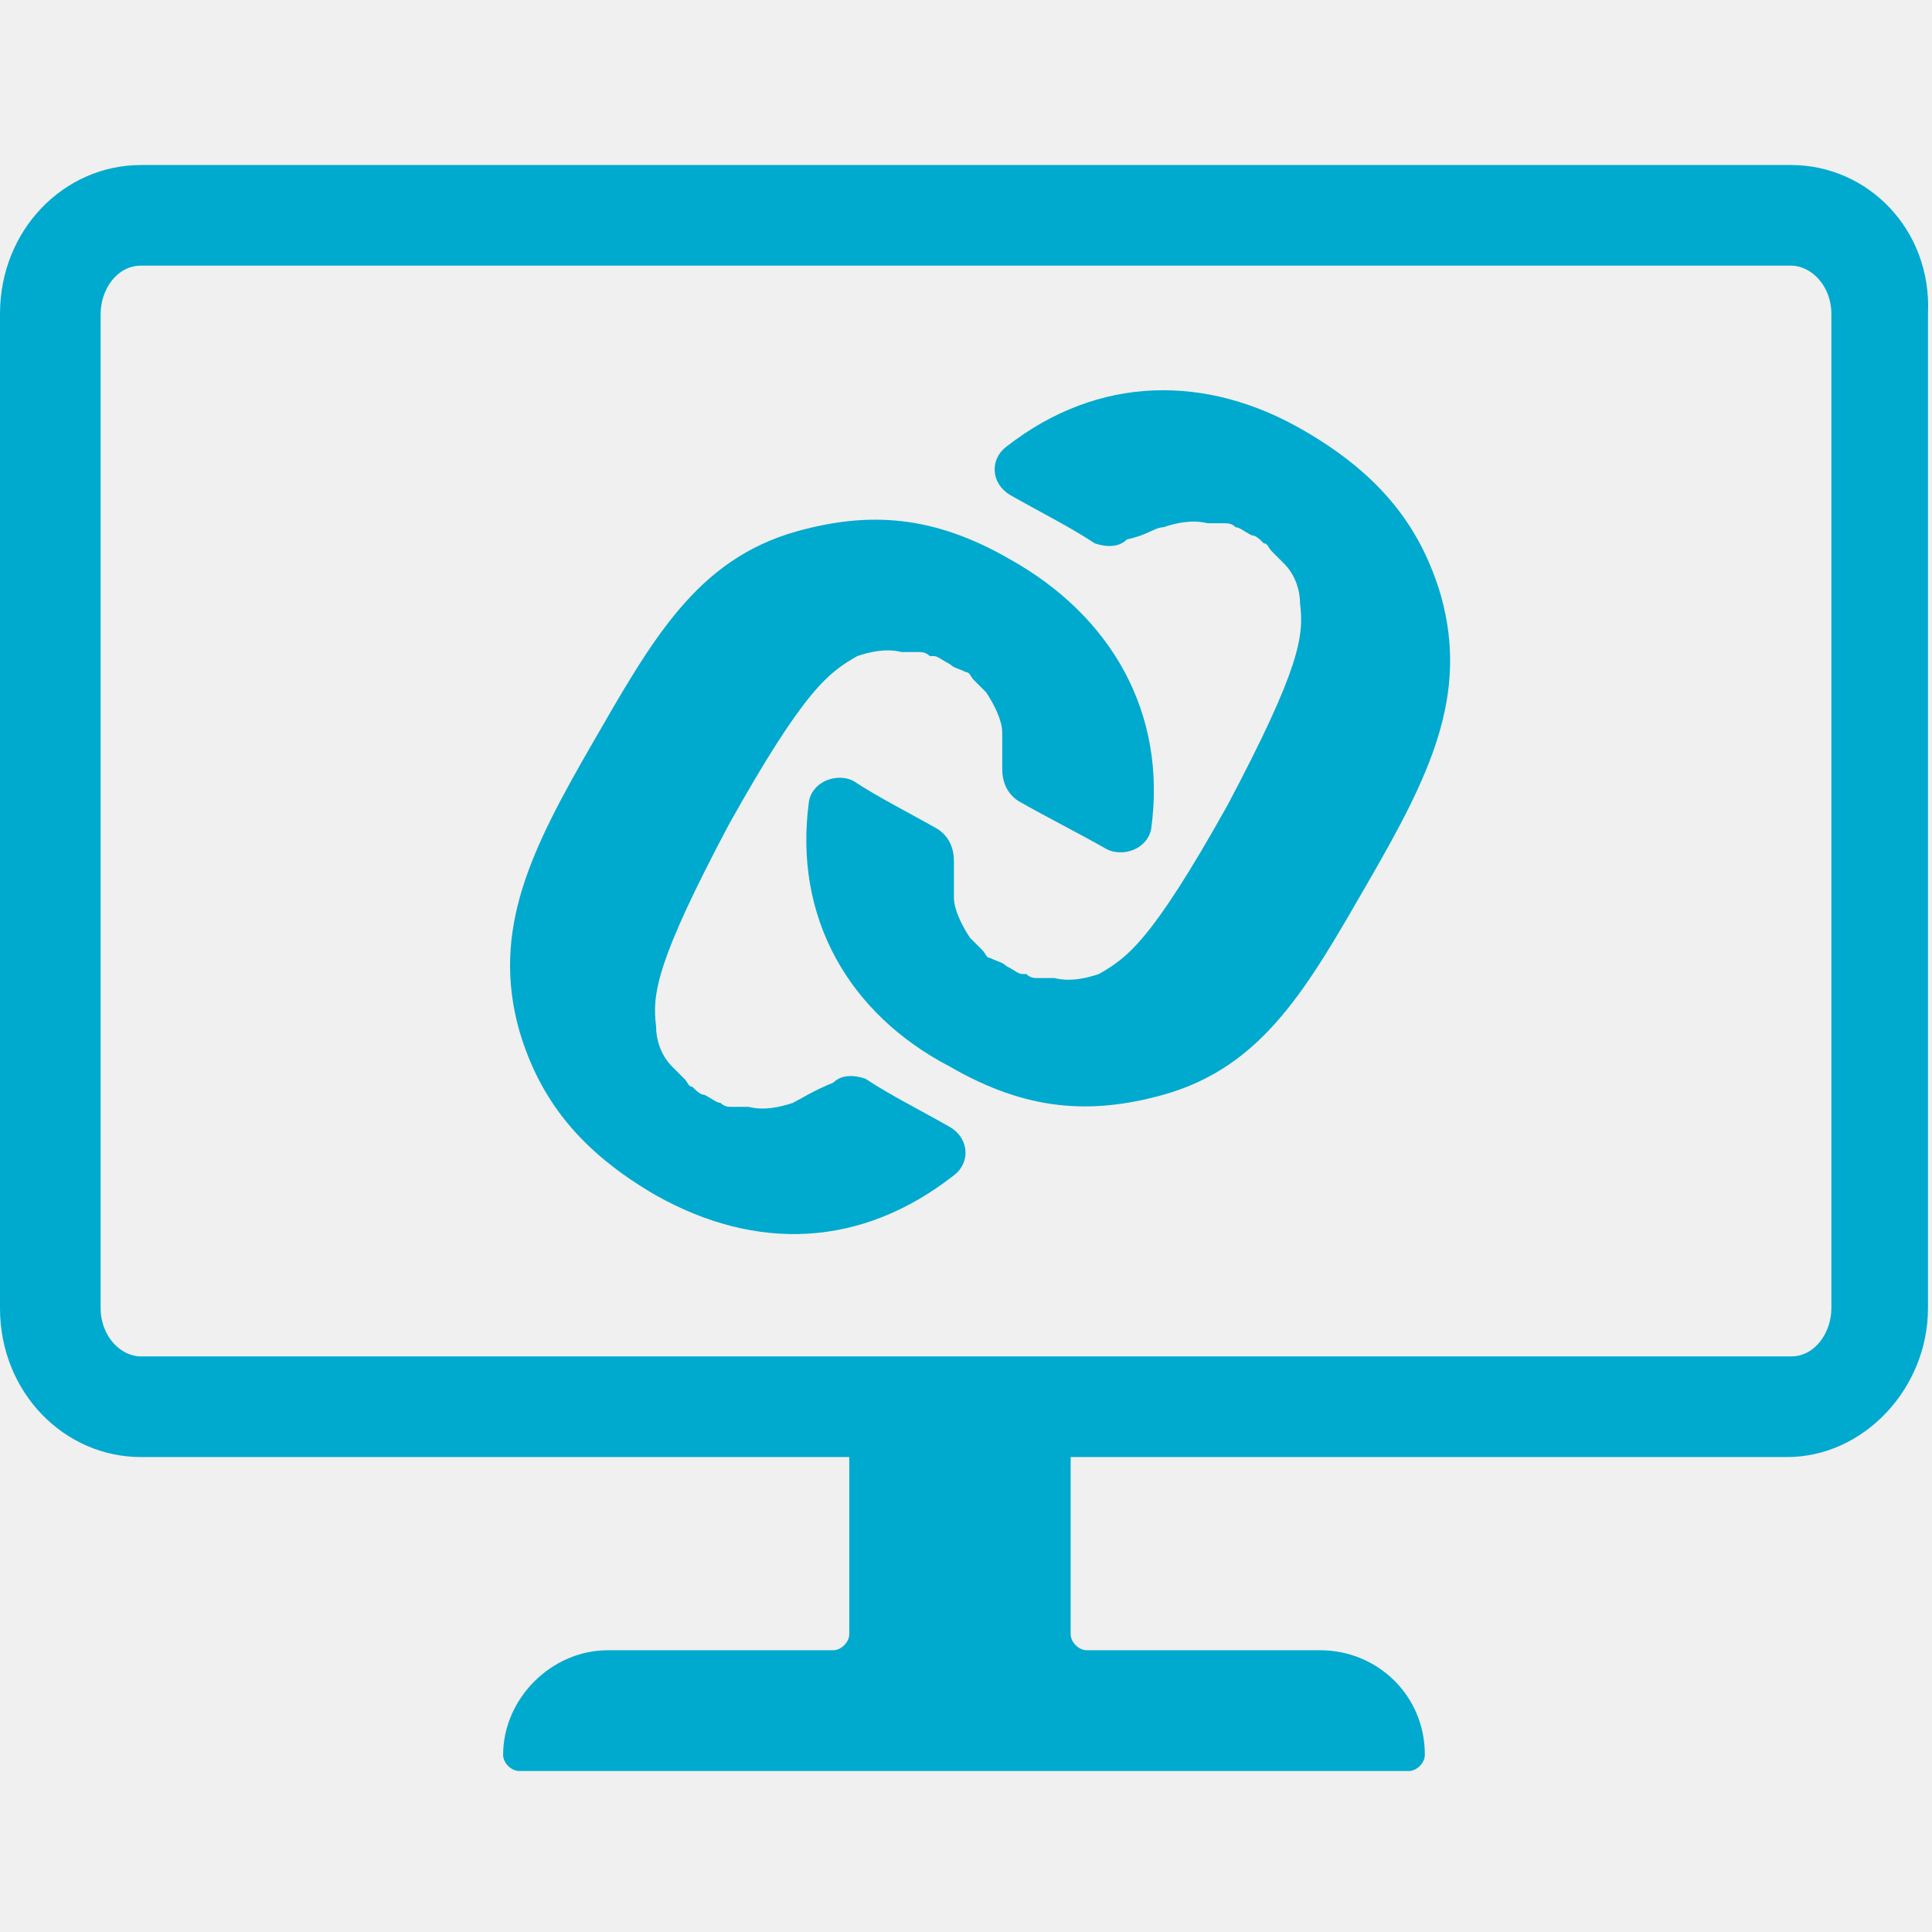
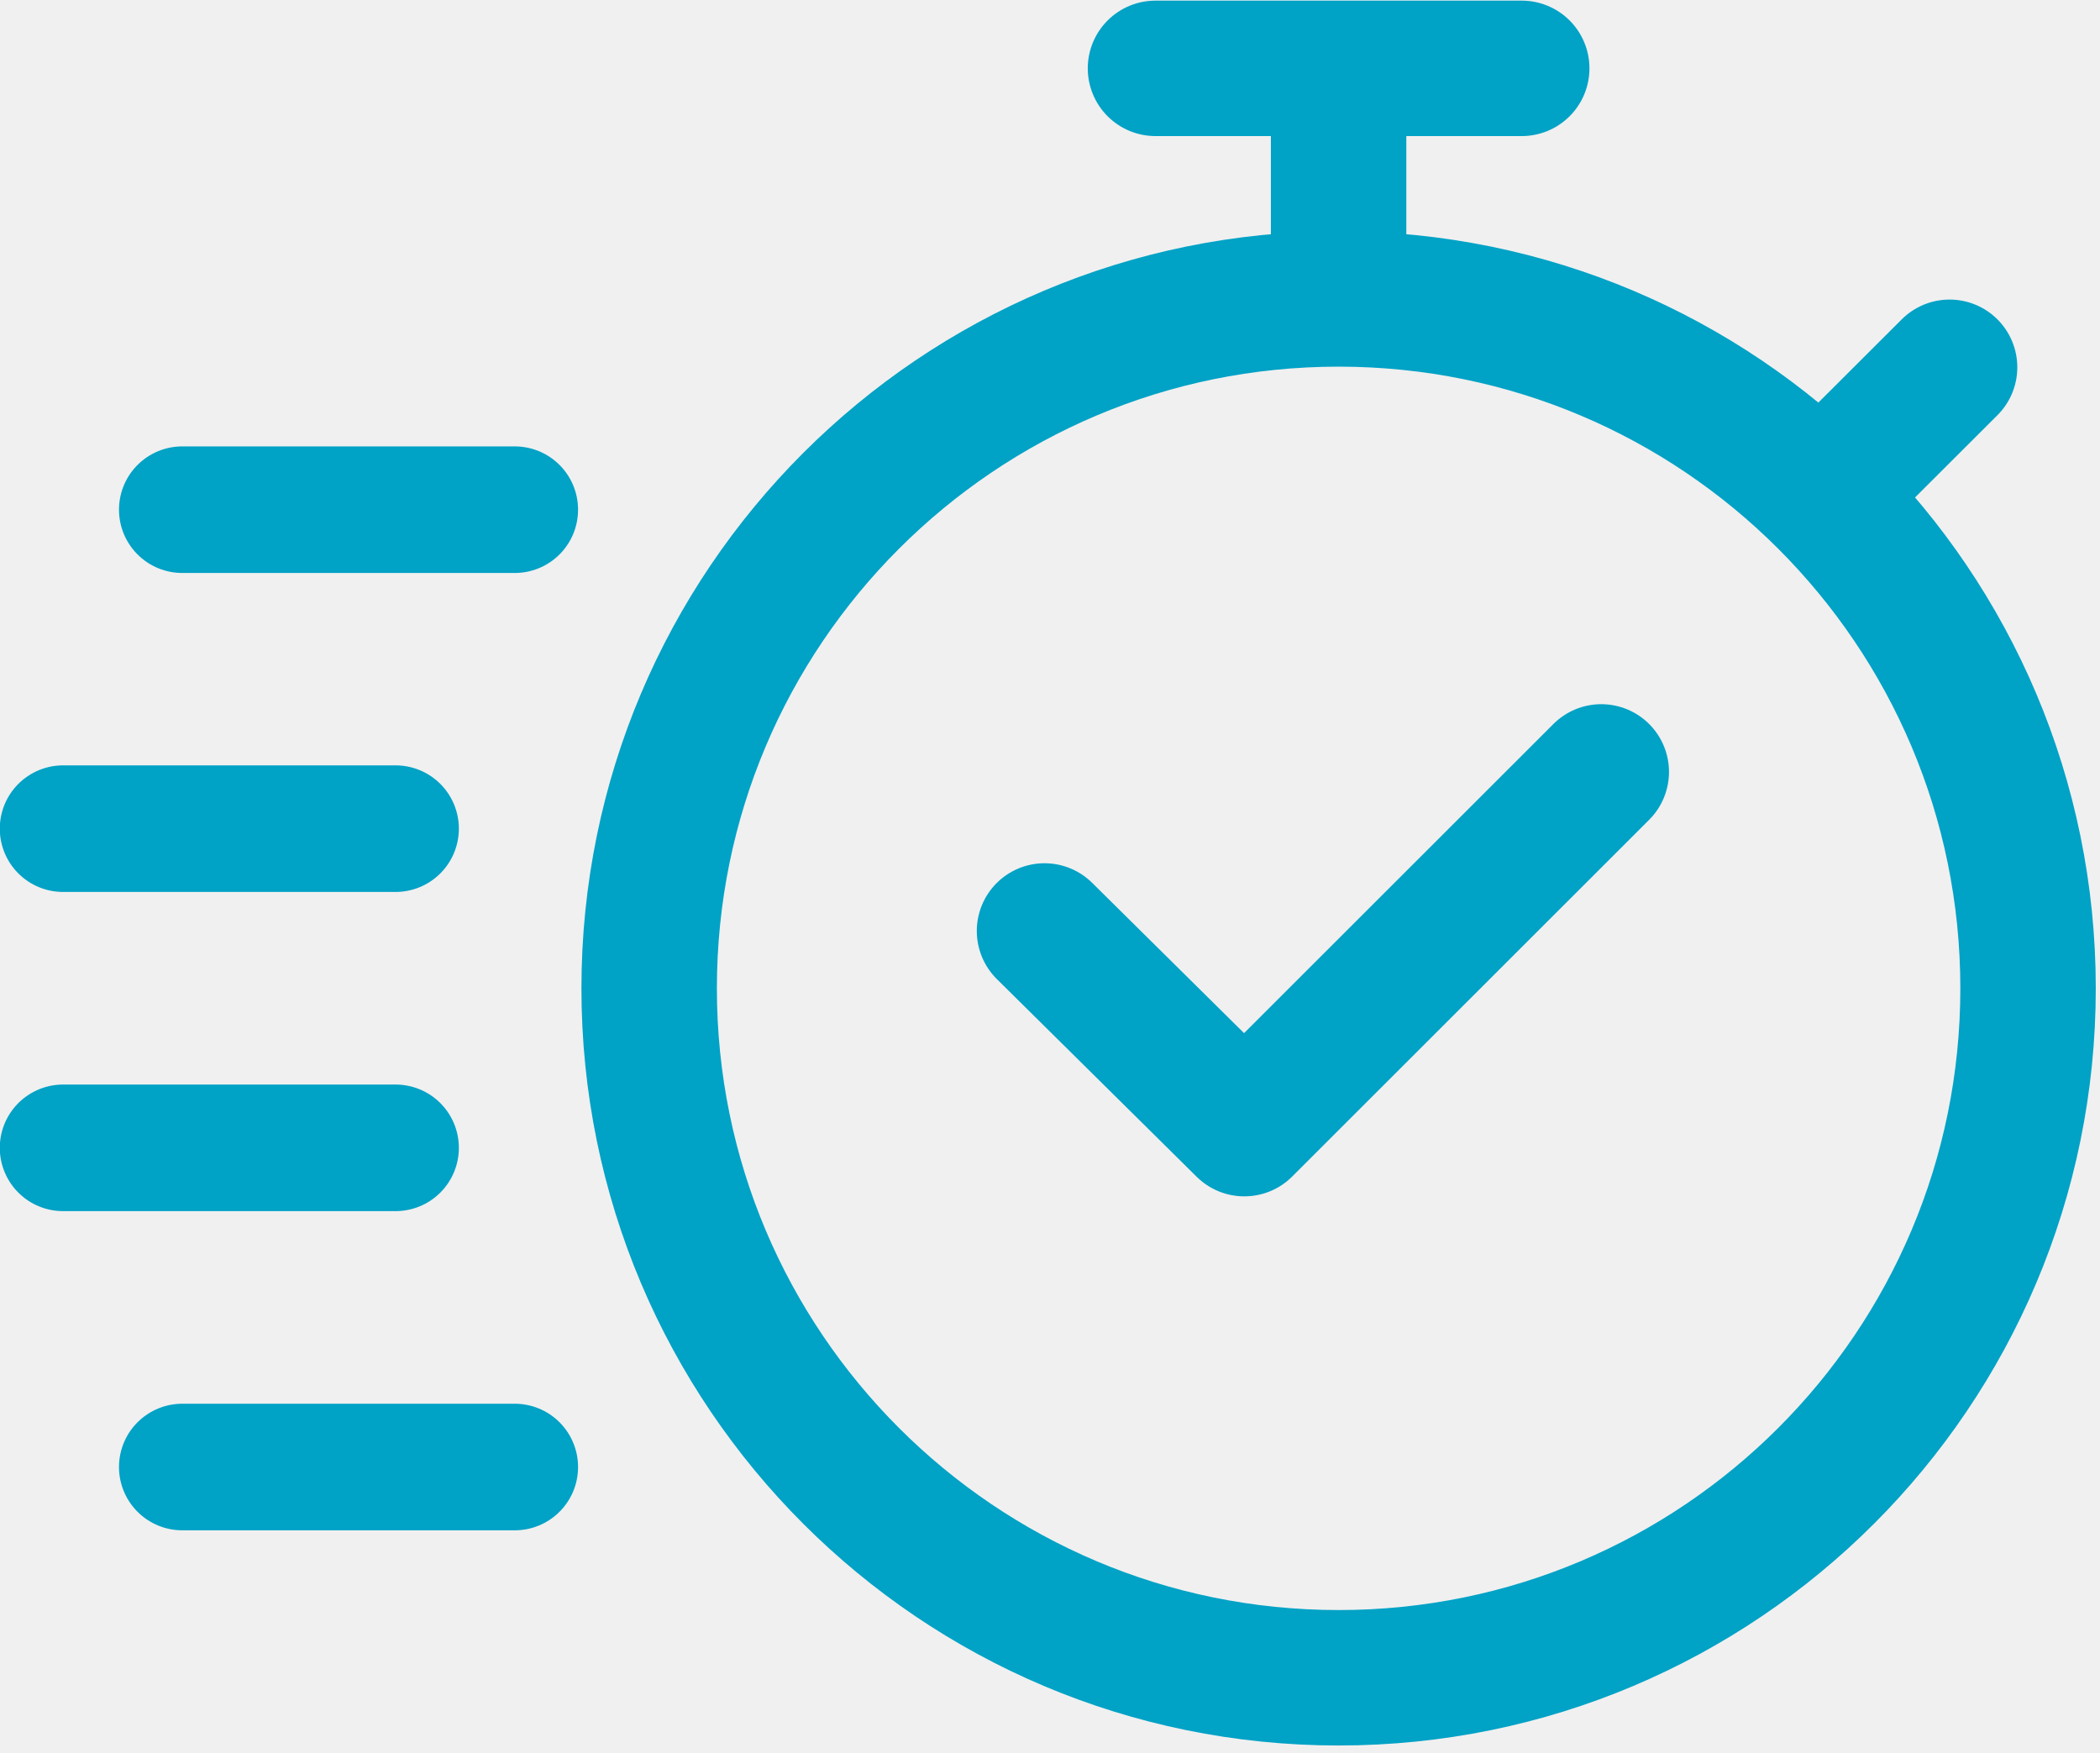
- <svg xmlns="http://www.w3.org/2000/svg" version="1.1" id="Layer_1" x="0px" y="0px" viewBox="0 0 48 48" style="enable-background:new 0 0 48 48;" xml:space="preserve">
-   <style type="text/css">
- 	.st0{fill:#00A9CE;}
- 	.st1{fill:#FFFFFF;}
- </style>
-   <g>
-     <g>
-       <path class="st0" d="M19.7,27.4c-0.3,0.1-0.7,0.2-1.1,0.1c0,0,0,0-0.1,0c-0.1,0-0.1,0-0.2,0c0,0-0.1,0-0.1,0c-0.1,0-0.2,0-0.3-0.1    c0,0,0,0,0,0c-0.1,0-0.2-0.1-0.4-0.2l0,0l0,0c-0.1,0-0.2-0.1-0.3-0.2l0,0c-0.1,0-0.1-0.1-0.2-0.2c0,0,0,0-0.1-0.1    c0,0-0.1-0.1-0.2-0.2l0,0c-0.3-0.3-0.4-0.7-0.4-1c-0.1-0.8,0-1.6,1.8-5c1.9-3.4,2.5-3.8,3.2-4.2c0.3-0.1,0.7-0.2,1.1-0.1h0    c0.1,0,0.2,0,0.3,0c0,0,0.1,0,0.1,0c0.1,0,0.2,0,0.3,0.1c0,0,0,0,0.1,0c0.1,0,0.2,0.1,0.4,0.2l0,0l0,0c0.1,0.1,0.2,0.1,0.4,0.2    l0,0c0.1,0,0.1,0.1,0.2,0.2c0,0,0,0,0.1,0.1c0.1,0.1,0.1,0.1,0.2,0.2c0,0,0,0,0,0c0.2,0.3,0.4,0.7,0.4,1c0,0.3,0,0.5,0,0.9    c0,0.3,0.1,0.6,0.4,0.8c0.7,0.4,1.5,0.8,2.2,1.2c0.4,0.2,1,0,1.1-0.5c0.4-2.9-1-5.3-3.5-6.7c-1.9-1.1-3.5-1.2-5.3-0.7    c-2.5,0.7-3.6,2.7-5.1,5.3c-1.5,2.6-2.5,4.6-1.8,7.1c0.5,1.7,1.5,3,3.4,4.1c2.5,1.4,5.1,1.3,7.4-0.5c0.4-0.3,0.4-0.9-0.1-1.2    c-0.7-0.4-1.5-0.8-2.1-1.2c-0.3-0.1-0.6-0.1-0.8,0.1C20.2,27.1,19.9,27.3,19.7,27.4z" />
-     </g>
-     <g>
-       <path class="st0" d="M28.9,13.1c0.3-0.1,0.7-0.2,1.1-0.1c0,0,0,0,0.1,0c0.1,0,0.1,0,0.2,0c0,0,0.1,0,0.1,0c0.1,0,0.2,0,0.3,0.1    c0,0,0,0,0,0c0.1,0,0.2,0.1,0.4,0.2l0,0l0,0c0.1,0,0.2,0.1,0.3,0.2l0,0c0.1,0,0.1,0.1,0.2,0.2c0,0,0,0,0.1,0.1    c0,0,0.1,0.1,0.2,0.2l0,0c0.3,0.3,0.4,0.7,0.4,1c0.1,0.8,0,1.6-1.8,5c-1.9,3.4-2.5,3.8-3.2,4.2c-0.3,0.1-0.7,0.2-1.1,0.1h0    c-0.1,0-0.2,0-0.3,0c0,0-0.1,0-0.1,0c-0.1,0-0.2,0-0.3-0.1c0,0,0,0-0.1,0c-0.1,0-0.2-0.1-0.4-0.2l0,0l0,0    c-0.1-0.1-0.2-0.1-0.4-0.2l0,0c-0.1,0-0.1-0.1-0.2-0.2c0,0,0,0-0.1-0.1c-0.1-0.1-0.1-0.1-0.2-0.2c0,0,0,0,0,0    c-0.2-0.3-0.4-0.7-0.4-1c0-0.3,0-0.5,0-0.9c0-0.3-0.1-0.6-0.4-0.8c-0.7-0.4-1.5-0.8-2.1-1.2c-0.4-0.2-1,0-1.1,0.5    c-0.4,2.9,1,5.3,3.5,6.6c1.9,1.1,3.5,1.2,5.3,0.7c2.5-0.7,3.6-2.7,5.1-5.3c1.5-2.6,2.5-4.6,1.8-7.1c-0.5-1.7-1.5-3-3.4-4.1    C30,9.3,27.3,9.3,25,11.1c-0.4,0.3-0.4,0.9,0.1,1.2c0.7,0.4,1.5,0.8,2.1,1.2c0.3,0.1,0.6,0.1,0.8-0.1    C28.5,13.3,28.7,13.1,28.9,13.1z" />
-     </g>
-   </g>
-   <g>
-     <path class="st0" d="M44.5,6.6c0.5,0,1,0.5,1,1.2v24.7c0,0.6-0.4,1.2-1,1.2H3.5c-0.5,0-1-0.5-1-1.2V7.8c0-0.6,0.4-1.2,1-1.2H44.5    M44.5,4.1H3.5C1.6,4.1,0,5.7,0,7.8v24.7c0,2.1,1.6,3.7,3.5,3.7h40.9c1.9,0,3.5-1.7,3.5-3.7V7.8C48,5.7,46.4,4.1,44.5,4.1L44.5,4.1   z" />
-   </g>
-   <g>
-     <path class="st0" d="M32.8,41H27c-0.2,0-0.4-0.2-0.4-0.4v-5c0-0.2-0.2-0.4-0.4-0.4h-4.7c-0.2,0-0.4,0.2-0.4,0.4v5   c0,0.2-0.2,0.4-0.4,0.4h-5.6c-1.4,0-2.6,1.2-2.6,2.6l0,0c0,0.2,0.2,0.4,0.4,0.4h22.1c0.2,0,0.4-0.2,0.4-0.4l0,0   C35.4,42.1,34.2,41,32.8,41z" />
-   </g>
+ <svg xmlns="http://www.w3.org/2000/svg" id="Layer_1" viewBox="0 0 99.54 83.06">
+   <defs>
+     <style>.cls-1,.cls-2{stroke-width:6.42px;}.cls-1,.cls-2,.cls-3{stroke:#00a2c6;stroke-linecap:round;stroke-linejoin:round;}.cls-1,.cls-3{fill:#fff;}.cls-2{fill:none;}.cls-3{stroke-width:6px;}</style>
+   </defs>
+   <line class="cls-3" x1="8.64" y1="69.54" x2="24.4" y2="69.54" />
+   <line class="cls-3" x1="2.99" y1="54.41" x2="18.75" y2="54.41" />
+   <line class="cls-3" x1="2.99" y1="39.28" x2="18.75" y2="39.28" />
+   <line class="cls-3" x1="8.64" y1="24.16" x2="24.4" y2="24.16" />
+   <line class="cls-1" x1="63.45" y1="13.35" x2="63.45" y2="5.66" />
+   <line class="cls-1" x1="86.97" y1="22.84" x2="92.41" y2="17.41" />
+   <line class="cls-2" x1="54.77" y1="3.24" x2="72.13" y2="3.24" />
+   <circle class="cls-2" cx="63.45" cy="46.85" r="32.68" />
+   <polyline class="cls-2" points="75.9 36.59 58.98 53.5 49.51 44.13" />
</svg>
